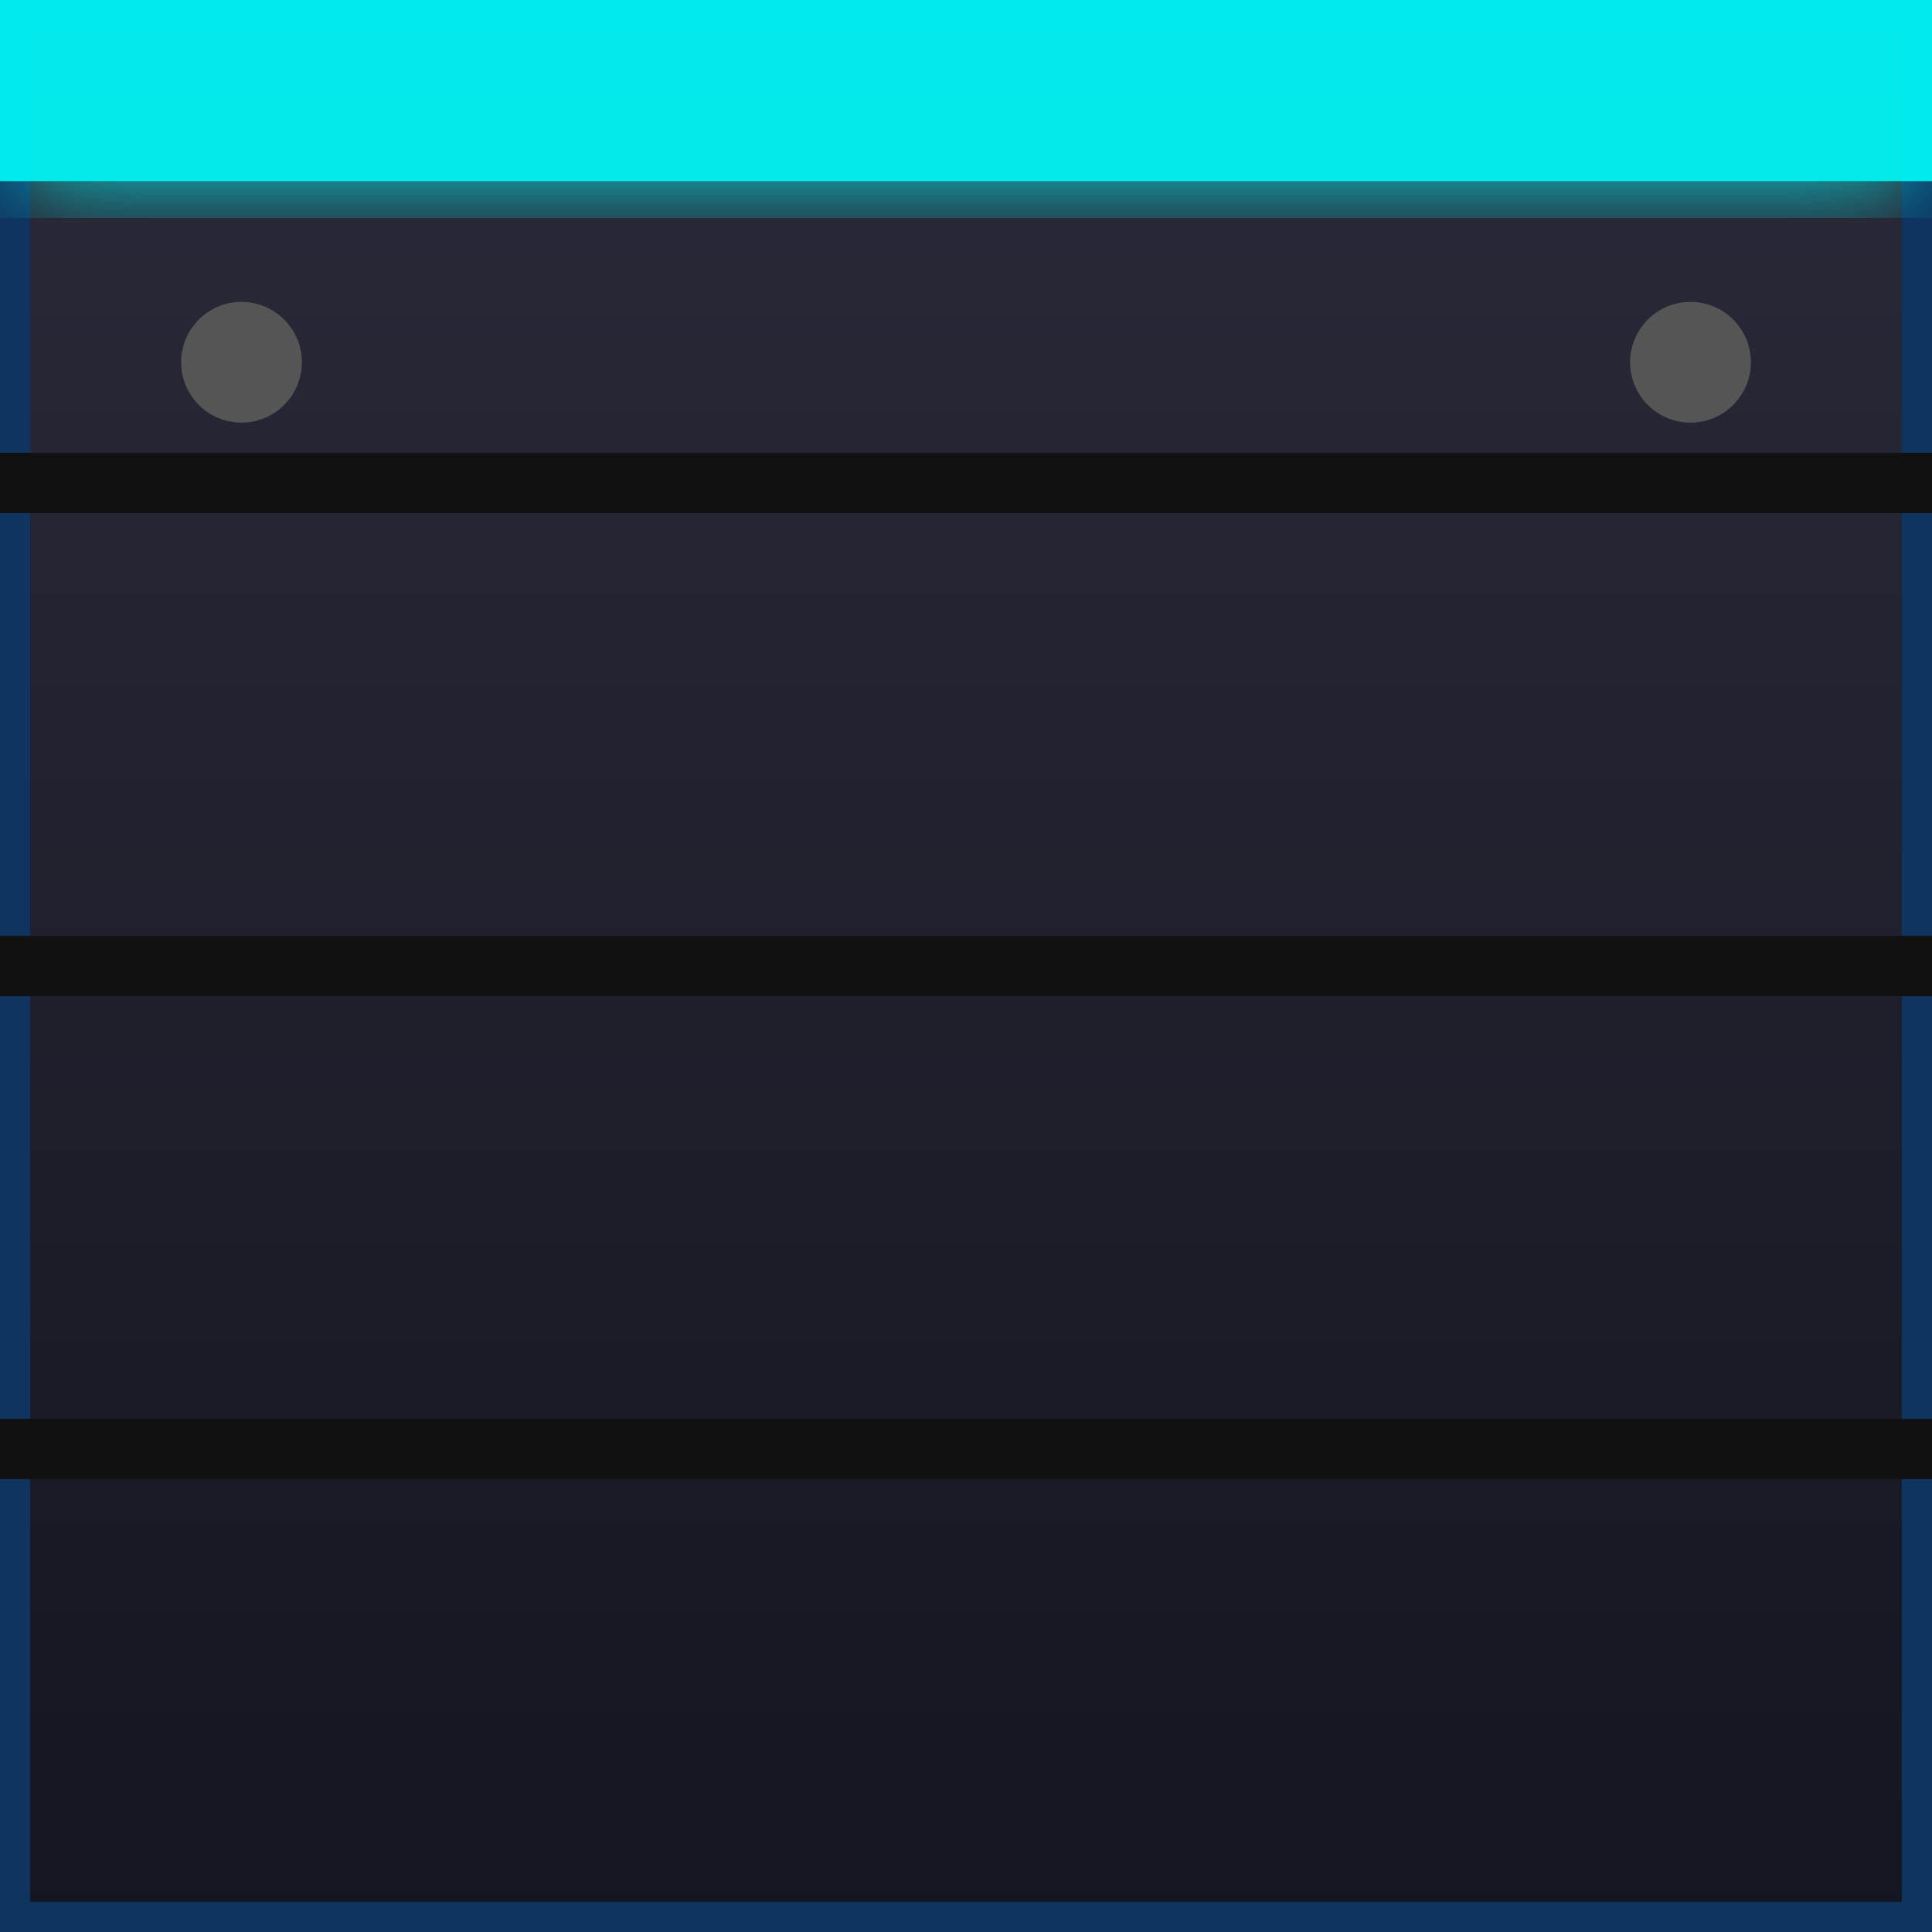
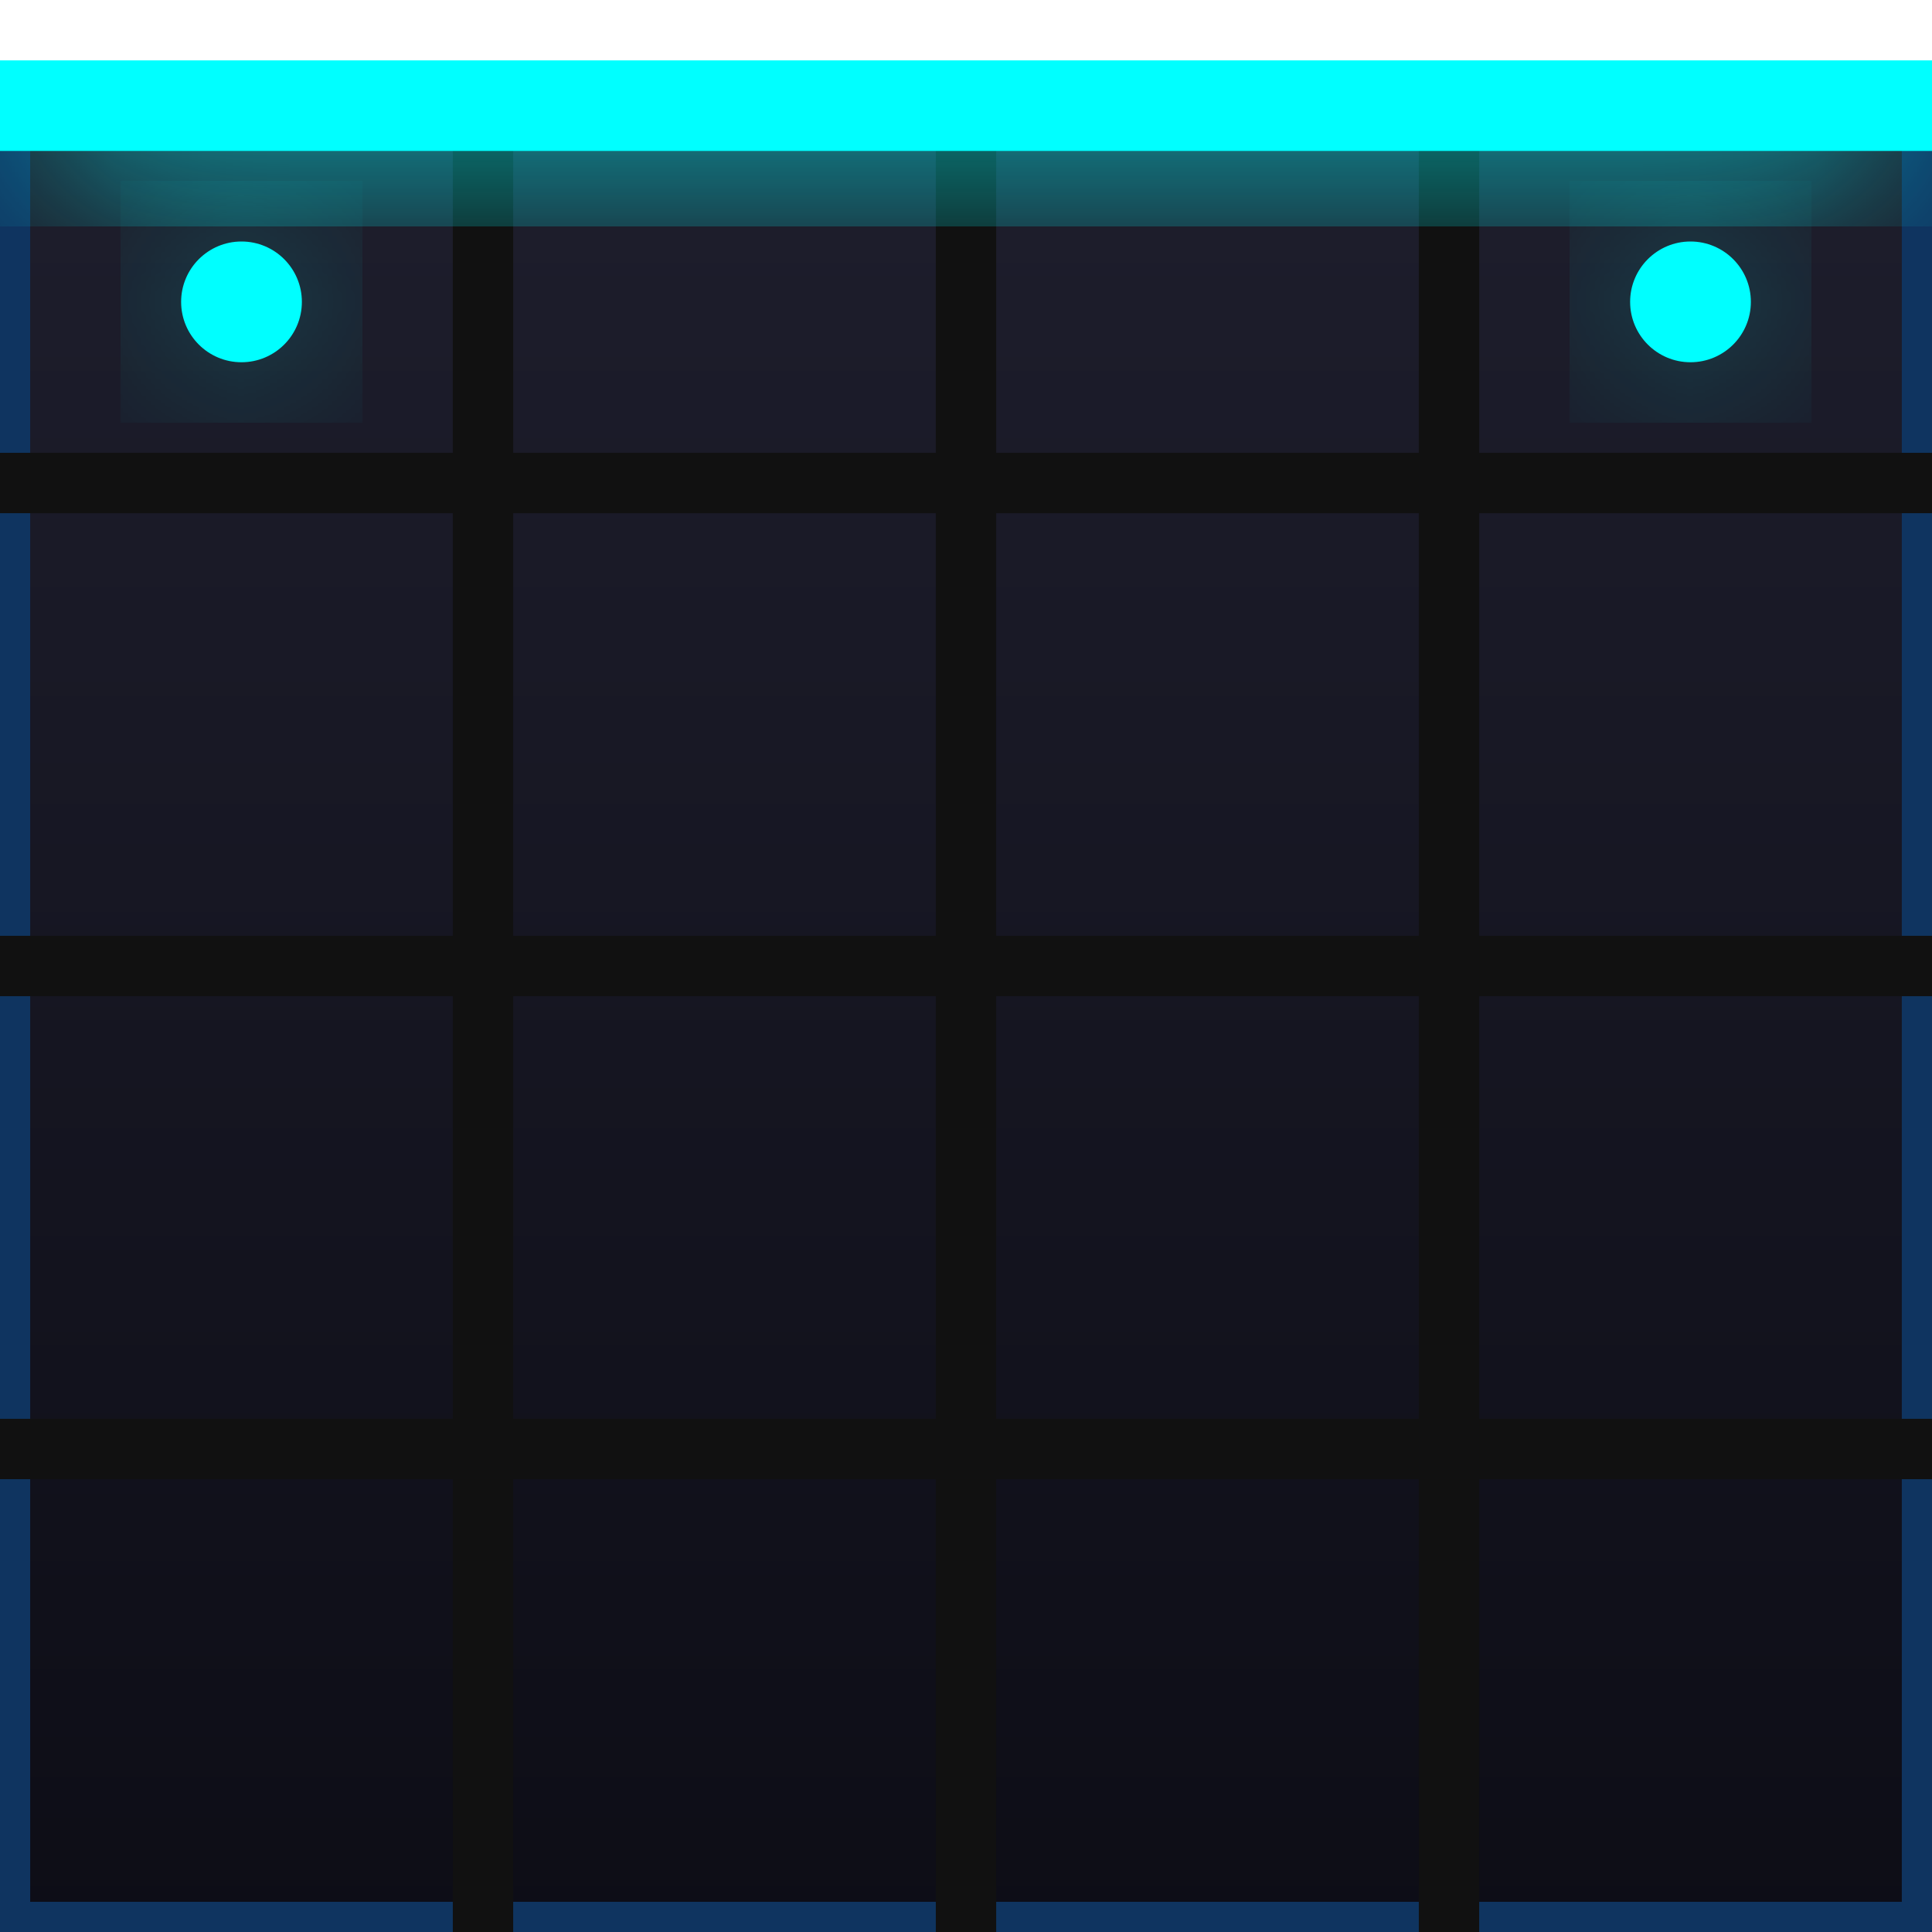
<svg xmlns="http://www.w3.org/2000/svg" viewBox="0 0 64 64" width="64" height="64">
  <defs>
-     <linearGradient id="platGrad" x1="0%" y1="0%" x2="0%" y2="100%">
-       <stop offset="0%" stop-color="#2a2a3a" />
-       <stop offset="100%" stop-color="#151520" />
-     </linearGradient>
-     <filter id="platGlow" x="-20%" y="-20%" width="140%" height="140%">
-       <feGaussianBlur stdDeviation="2" result="blur" />
+     <filter id="bgGlow" x="-50%" y="-50%" width="200%" height="200%">
+       <feGaussianBlur stdDeviation="4" result="blur" />
      <feComposite in="SourceGraphic" in2="blur" operator="over" />
    </filter>
+     <pattern id="grid" width="40" height="40" patternUnits="userSpaceOnUse">
+       <path d="M 40 0 L 0 0 0 40" fill="none" stroke="#00ffff" stroke-width="0.5" opacity="0.15" />
+     </pattern>
+     <linearGradient id="bgFade" x1="0%" y1="0%" x2="0%" y2="100%">
+       <stop offset="0%" stop-color="#05050a" />
+       <stop offset="50%" stop-color="#151025" />
+       <stop offset="100%" stop-color="#2a1b40" />
+     </linearGradient>
  </defs>
-   <rect width="64" height="64" fill="url(#platGrad)" stroke="#0f3460" stroke-width="2" />
-   <line x1="0" y1="16" x2="64" y2="16" stroke="#111" stroke-width="2" />
-   <line x1="0" y1="32" x2="64" y2="32" stroke="#111" stroke-width="2" />
-   <line x1="0" y1="48" x2="64" y2="48" stroke="#111" stroke-width="2" />
-   <rect x="0" y="0" width="64" height="6" fill="#00ffff" filter="url(#platGlow)" opacity="0.9" />
-   <circle cx="8" cy="12" r="2" fill="#555" />
-   <circle cx="56" cy="12" r="2" fill="#555" />
+   <defs>
+     <linearGradient id="pGrad" x1="0%" y1="0%" x2="0%" y2="100%">
+       <stop offset="0%" stop-color="#1f1f2e" />
+       <stop offset="100%" stop-color="#0d0d16" />
+     </linearGradient>
+   </defs>
+   <rect width="64" height="64" fill="url(#pGrad)" stroke="#0f3460" stroke-width="2" />
+   <path d="M 0 16 L 64 16 M 0 32 L 64 32 M 0 48 L 64 48" stroke="#111" stroke-width="2" />
+   <path d="M 16 0 L 16 64 M 32 0 L 32 64 M 48 0 L 48 64" stroke="#111" stroke-width="2" />
+   <rect x="0" y="0" width="64" height="5" fill="#00ffff" filter="url(#bgGlow)" />
+   <rect x="0" y="0" width="64" height="2" fill="#ffffff" />
+   <circle cx="8" cy="10" r="2" fill="#00ffff" filter="url(#bgGlow)" />
+   <circle cx="56" cy="10" r="2" fill="#00ffff" filter="url(#bgGlow)" />
</svg>
